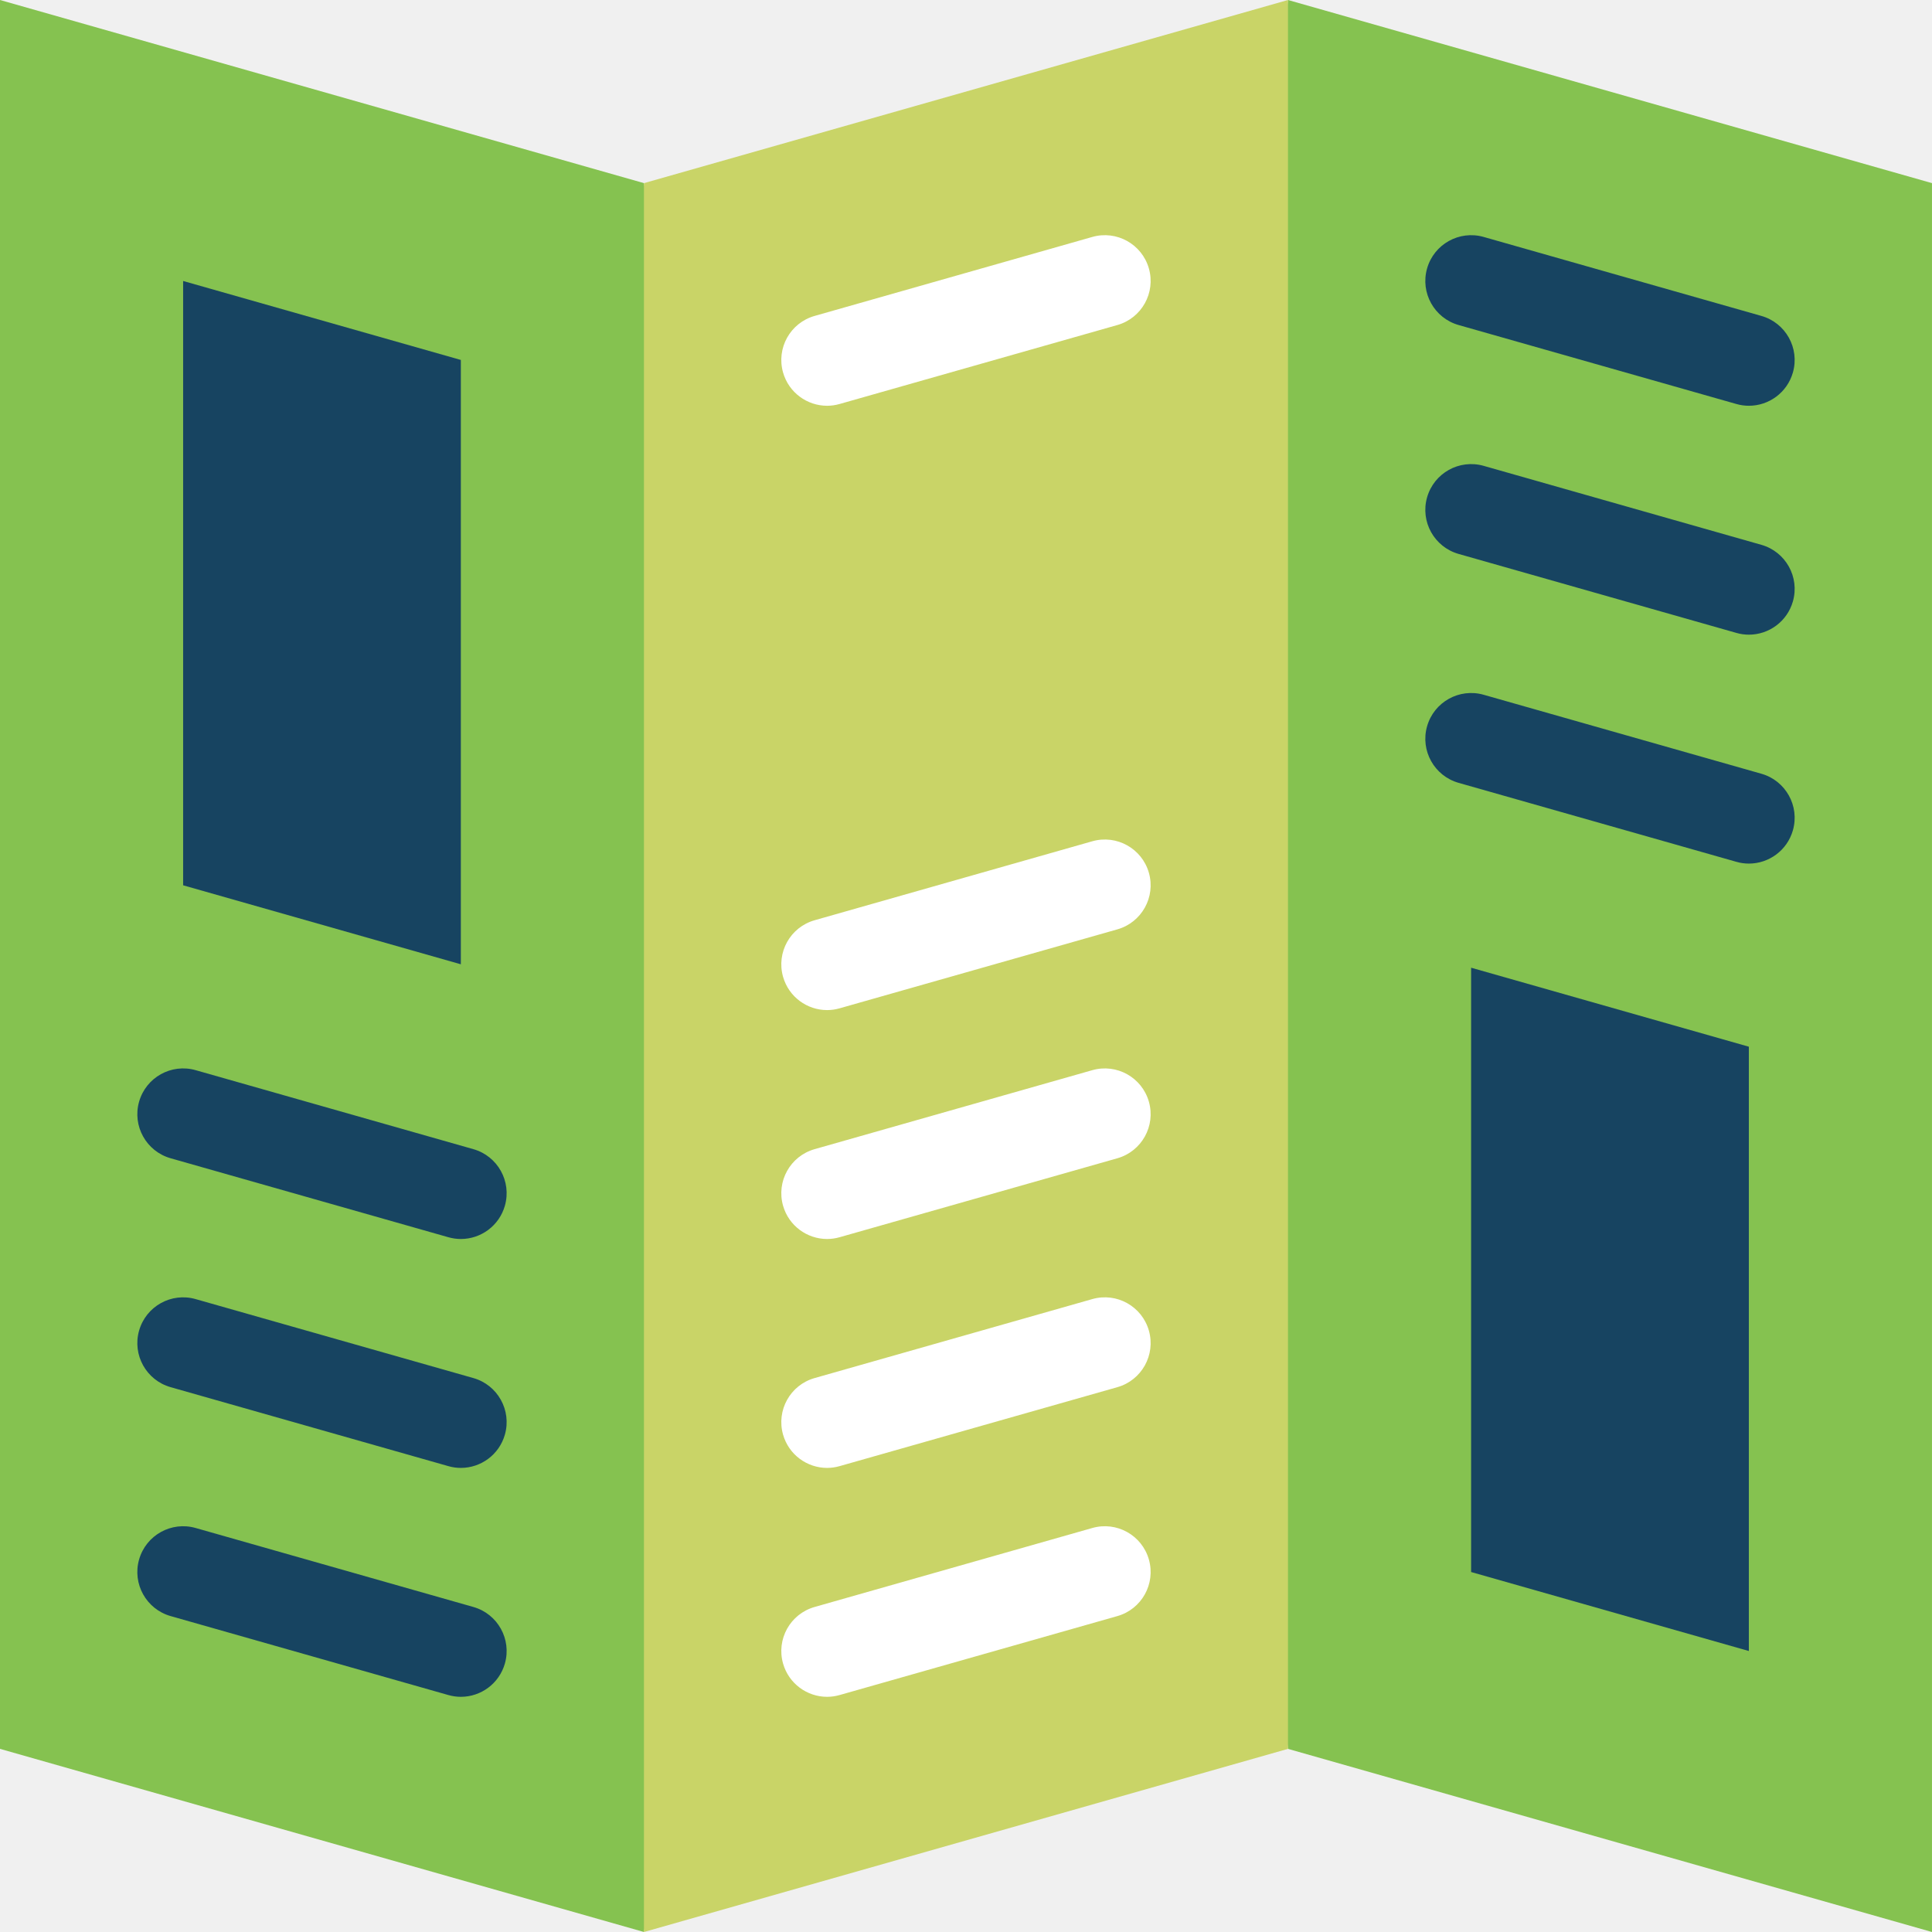
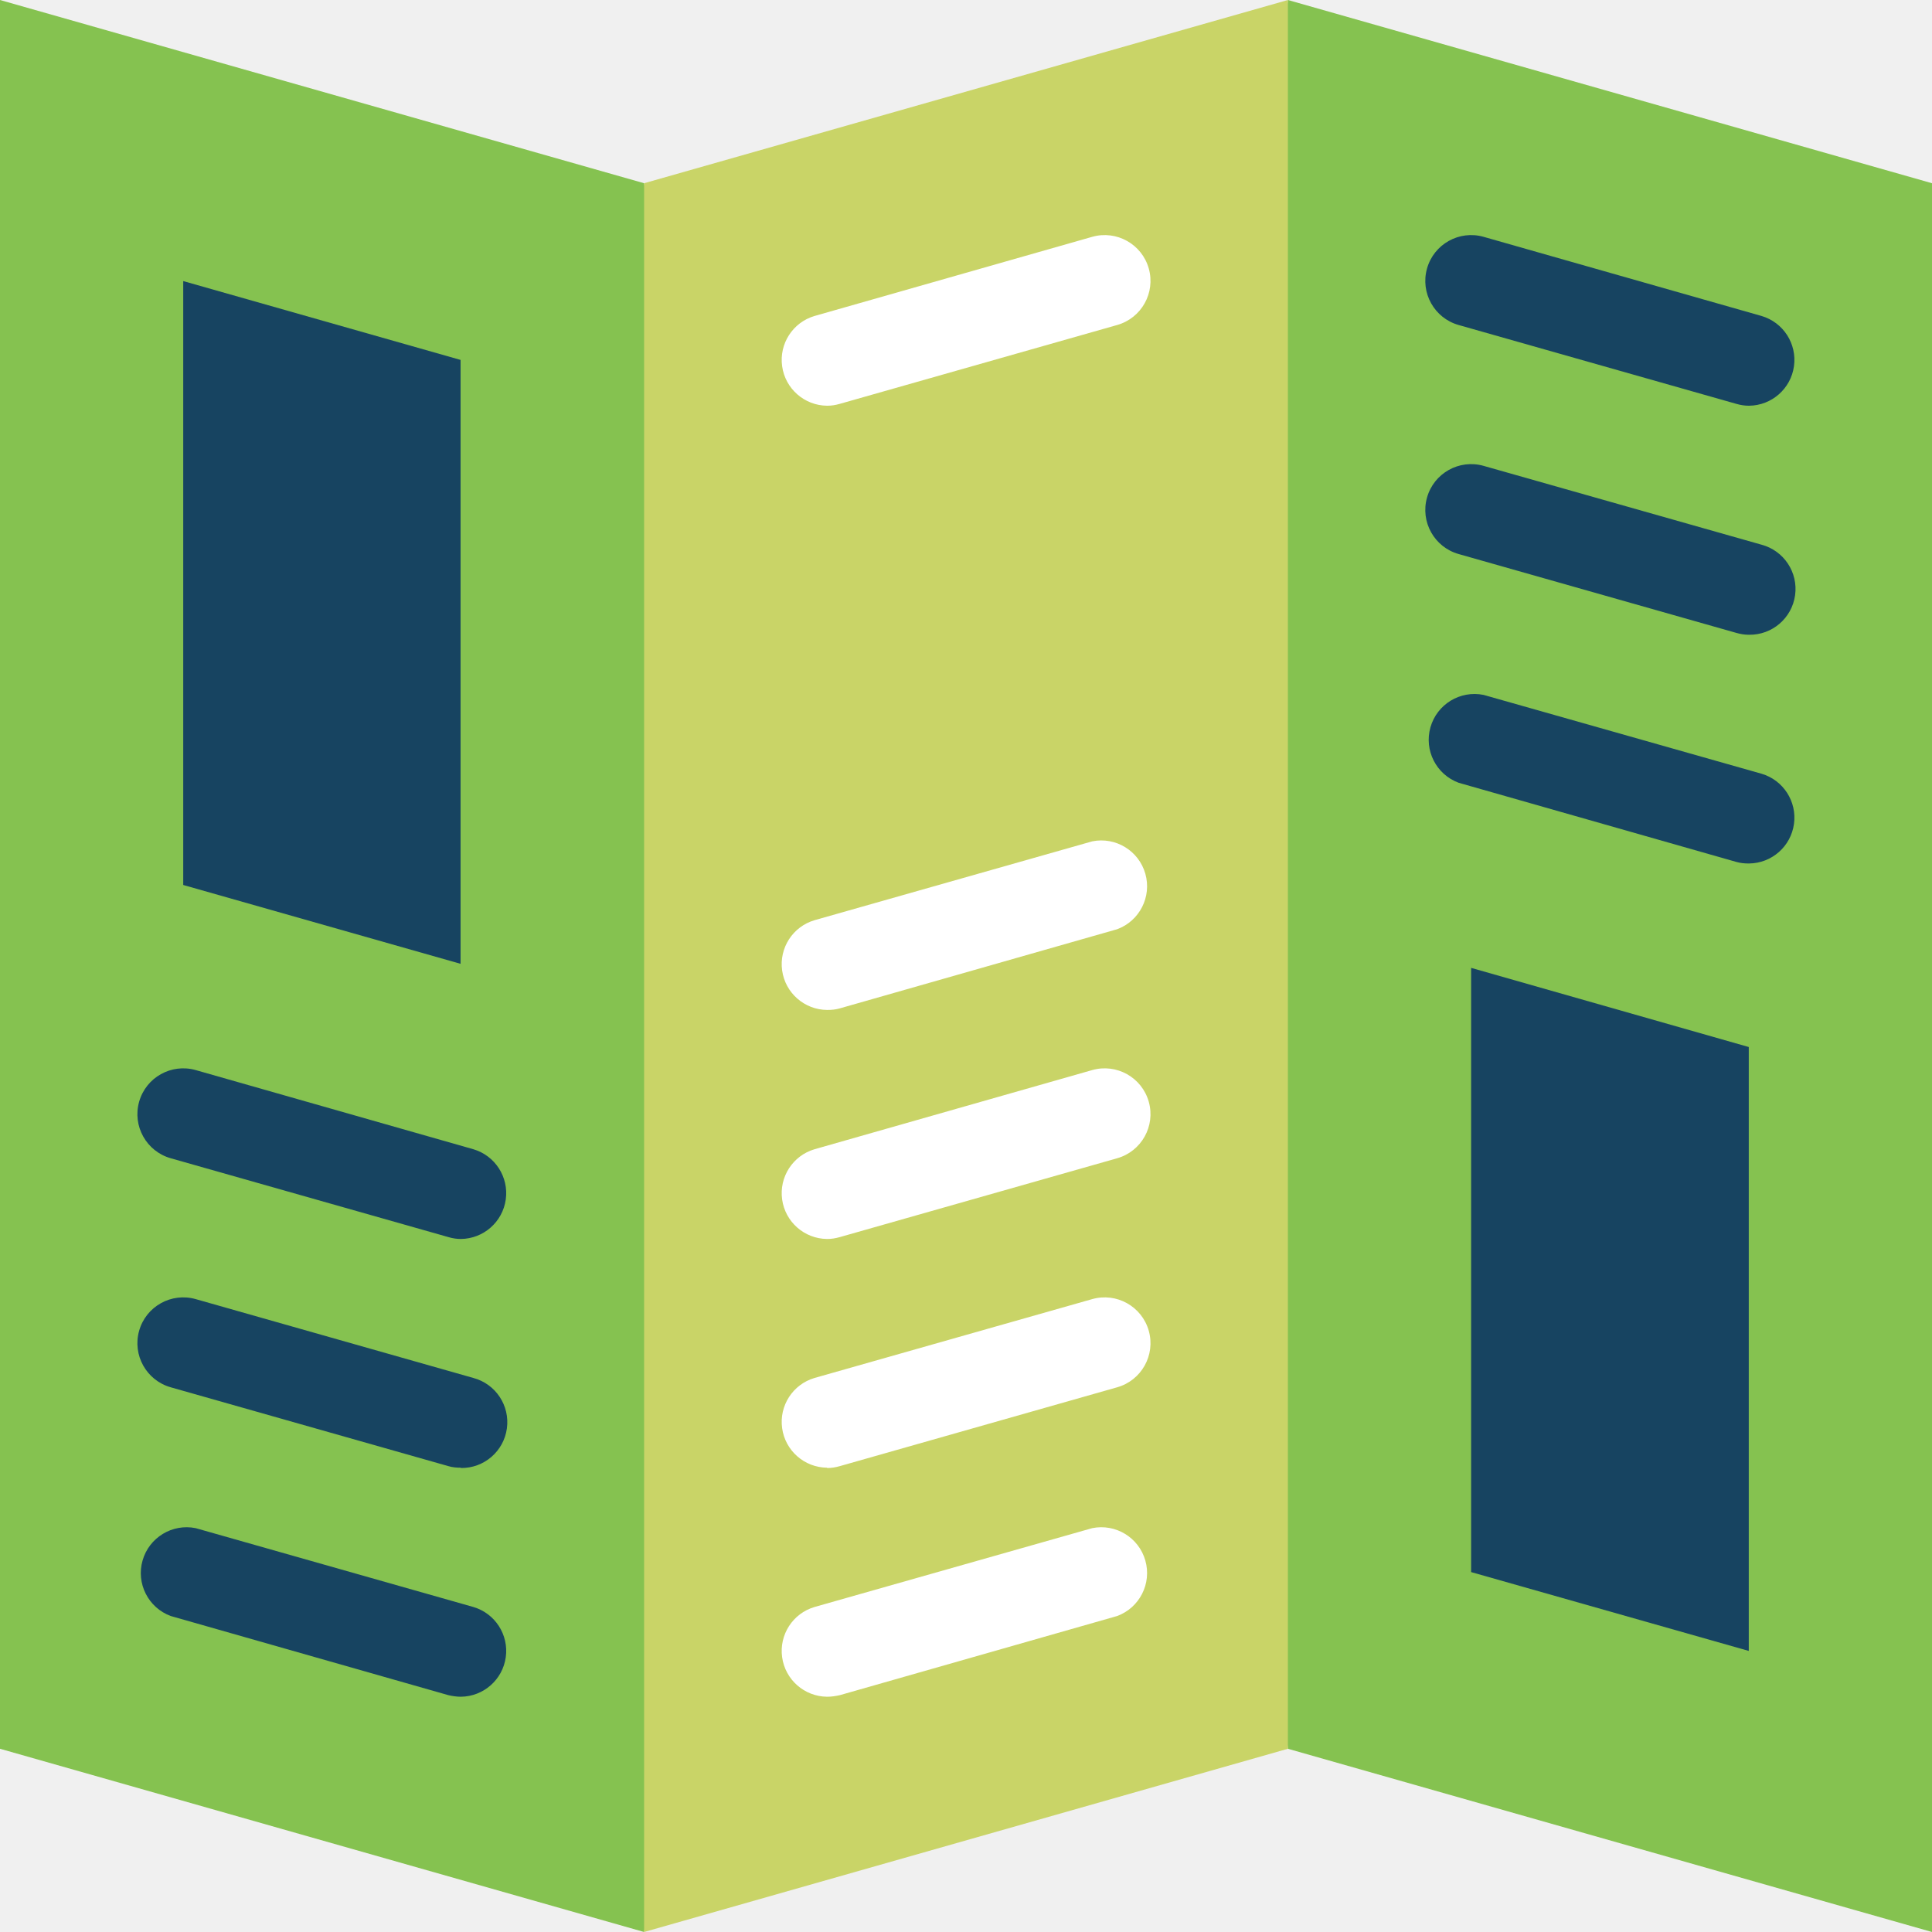
- <svg xmlns="http://www.w3.org/2000/svg" width="62" height="62" viewBox="0 0 62 62" fill="none">
-   <path d="M20.666 5.877L25.073 33.938L20.666 62L0 56.123V0L20.666 5.877Z" fill="#85C250" />
-   <path d="M23.605 5.877V62L2.938 56.123L-5.61714e-07 28.062L2.938 0L23.605 5.877Z" transform="translate(38.3945)" fill="#85C250" />
-   <path d="M20.667 0V56.123L-4.13895e-07 62V5.877L20.667 0Z" transform="translate(20.6657)" fill="#C9D467" />
-   <path d="M10.383 5.474C10.25 5.474 10.114 5.455 9.98 5.417L1.068 2.883C0.287 2.661 -0.166 1.848 0.056 1.068C0.278 0.287 1.091 -0.166 1.871 0.056L10.784 2.591C11.564 2.813 12.017 3.625 11.795 4.406C11.611 5.052 11.023 5.474 10.383 5.474Z" transform="translate(4.40735 48.9788)" fill="#174461" />
-   <path d="M10.383 5.474C10.25 5.474 10.114 5.456 9.98 5.417L1.068 2.883C0.287 2.661 -0.166 1.848 0.056 1.068C0.278 0.287 1.091 -0.166 1.871 0.057L10.784 2.591C11.564 2.813 12.017 3.626 11.795 4.406C11.611 5.052 11.023 5.474 10.383 5.474Z" transform="translate(4.40735 41.6327)" fill="#174461" />
-   <path d="M10.383 5.474C10.25 5.474 10.114 5.455 9.98 5.417L1.068 2.883C0.287 2.661 -0.166 1.848 0.056 1.068C0.278 0.287 1.091 -0.166 1.871 0.056L10.784 2.591C11.564 2.813 12.017 3.625 11.795 4.406C11.611 5.052 11.023 5.474 10.383 5.474Z" transform="translate(4.40735 34.2869)" fill="#174461" />
-   <path d="M-2.14338e-07 -3.7694e-07V19.393L8.912 21.928V2.534L-2.14338e-07 -3.7694e-07Z" transform="translate(5.8768 9.01709)" fill="#174461" />
-   <path d="M1.469 5.474C0.829 5.474 0.24 5.052 0.056 4.406C-0.166 3.625 0.287 2.813 1.068 2.591L9.981 0.056C10.761 -0.166 11.574 0.287 11.796 1.068C12.018 1.848 11.565 2.661 10.785 2.883L1.871 5.417C1.737 5.455 1.602 5.474 1.469 5.474Z" transform="translate(25.0732 7.54761)" fill="white" />
-   <path d="M1.469 5.474C0.829 5.474 0.24 5.052 0.056 4.406C-0.166 3.625 0.287 2.813 1.068 2.591L9.981 0.056C10.761 -0.166 11.574 0.287 11.796 1.068C12.018 1.848 11.565 2.661 10.785 2.883L1.871 5.417C1.737 5.455 1.602 5.474 1.469 5.474Z" transform="translate(25.0732 48.9788)" fill="white" />
-   <path d="M1.469 5.474C0.829 5.474 0.24 5.052 0.056 4.406C-0.166 3.625 0.287 2.813 1.068 2.591L9.981 0.056C10.761 -0.166 11.574 0.287 11.796 1.068C12.018 1.848 11.565 2.661 10.785 2.883L1.871 5.417C1.737 5.455 1.602 5.474 1.469 5.474Z" transform="translate(25.0732 41.6328)" fill="white" />
-   <path d="M1.469 5.474C0.829 5.474 0.24 5.052 0.056 4.406C-0.166 3.625 0.287 2.813 1.068 2.591L9.981 0.056C10.761 -0.165 11.574 0.287 11.796 1.068C12.018 1.848 11.565 2.661 10.785 2.883L1.871 5.417C1.737 5.455 1.602 5.474 1.469 5.474Z" transform="translate(25.0732 34.2869)" fill="white" />
-   <path d="M1.469 5.474C0.829 5.474 0.24 5.052 0.056 4.406C-0.166 3.625 0.287 2.813 1.068 2.591L9.981 0.056C10.761 -0.165 11.574 0.287 11.796 1.068C12.018 1.848 11.565 2.661 10.785 2.883L1.871 5.417C1.737 5.455 1.602 5.474 1.469 5.474Z" transform="translate(25.0732 26.9409)" fill="white" />
-   <path d="M10.384 5.474C10.251 5.474 10.115 5.456 9.981 5.417L1.068 2.883C0.287 2.661 -0.166 1.848 0.056 1.068C0.278 0.287 1.091 -0.165 1.871 0.056L10.785 2.591C11.565 2.813 12.018 3.626 11.796 4.406C11.612 5.052 11.024 5.474 10.384 5.474Z" transform="translate(45.7403 7.54749)" fill="#174461" />
-   <path d="M10.384 5.474C10.251 5.474 10.115 5.456 9.981 5.417L1.068 2.883C0.287 2.661 -0.166 1.848 0.056 1.068C0.278 0.287 1.091 -0.165 1.871 0.056L10.785 2.591C11.565 2.813 12.018 3.626 11.796 4.406C11.612 5.052 11.024 5.474 10.384 5.474Z" transform="translate(45.7403 14.8934)" fill="#174461" />
-   <path d="M10.384 5.474C10.251 5.474 10.115 5.456 9.981 5.417L1.068 2.883C0.287 2.661 -0.166 1.848 0.056 1.068C0.278 0.287 1.091 -0.165 1.871 0.056L10.785 2.591C11.565 2.813 12.018 3.626 11.796 4.406C11.612 5.052 11.024 5.474 10.384 5.474Z" transform="translate(45.7403 22.2395)" fill="#174461" />
-   <path d="M-9.16481e-07 1.21212e-06V19.393L8.913 21.928V2.535L-9.16481e-07 1.21212e-06Z" transform="translate(47.2097 31.0549)" fill="#174461" />
+ <svg xmlns="http://www.w3.org/2000/svg" width="62" height="62" fill="none">
+   <path d="M20.67 5.88l4.4 28.06L20.67 62 0 56.12V0l20.67 5.88zM62 5.88V62l-20.67-5.88-2.94-28.06L41.33 0 62 5.88z" fill="#85C250" />
+   <path d="M41.33 0v56.12L20.67 62V5.88L41.33 0z" fill="#C9D467" />
+   <path d="M14.79 54.45c-.13 0-.27-.02-.4-.05l-8.91-2.54a1.47 1.47 0 0 1 .8-2.82l8.91 2.53a1.47 1.47 0 0 1-.4 2.88zM14.79 47.1c-.13 0-.27-.01-.4-.05l-8.91-2.53a1.47 1.47 0 0 1 .8-2.83l8.91 2.53a1.47 1.47 0 0 1-.4 2.89zM14.79 39.76c-.13 0-.27-.02-.4-.06l-8.91-2.53a1.47 1.47 0 0 1 .8-2.83l8.91 2.54a1.47 1.47 0 0 1-.4 2.88zM5.88 9.02V28.4l8.9 2.53V11.55l-8.9-2.53z" fill="#174461" />
+   <path d="M26.54 13.02a1.47 1.47 0 0 1-.4-2.88l8.91-2.54a1.47 1.47 0 0 1 .8 2.83l-8.9 2.53c-.14.04-.27.06-.4.06zM26.54 54.45a1.47 1.47 0 0 1-.4-2.88l8.91-2.53a1.47 1.47 0 0 1 .8 2.82l-8.9 2.54c-.14.03-.27.05-.4.05zM26.54 47.1a1.47 1.47 0 0 1-.4-2.88l8.91-2.53a1.47 1.47 0 0 1 .8 2.83l-8.9 2.53c-.14.04-.27.06-.4.06zM26.54 39.76a1.47 1.47 0 0 1-.4-2.88l8.91-2.54a1.47 1.47 0 0 1 .8 2.83l-8.9 2.53c-.14.04-.27.06-.4.06zM26.54 32.41a1.47 1.47 0 0 1-.4-2.88L35.05 27a1.47 1.47 0 0 1 .8 2.82l-8.9 2.54c-.14.04-.27.05-.4.05z" fill="#fff" />
+   <path d="M56.12 13.02c-.13 0-.26-.02-.4-.06l-8.91-2.53a1.47 1.47 0 0 1 .8-2.83l8.92 2.54a1.47 1.47 0 0 1-.4 2.88zM56.12 20.37c-.13 0-.26-.02-.4-.06l-8.91-2.53a1.47 1.47 0 0 1 .8-2.83l8.92 2.53a1.47 1.47 0 0 1-.4 2.89zM56.12 27.71c-.13 0-.26-.01-.4-.05l-8.91-2.54a1.47 1.47 0 0 1 .8-2.82l8.92 2.53a1.47 1.47 0 0 1-.4 2.88zM47.21 31.05v19.4l8.91 2.53V33.6l-8.91-2.54z" fill="#174461" />
</svg>
